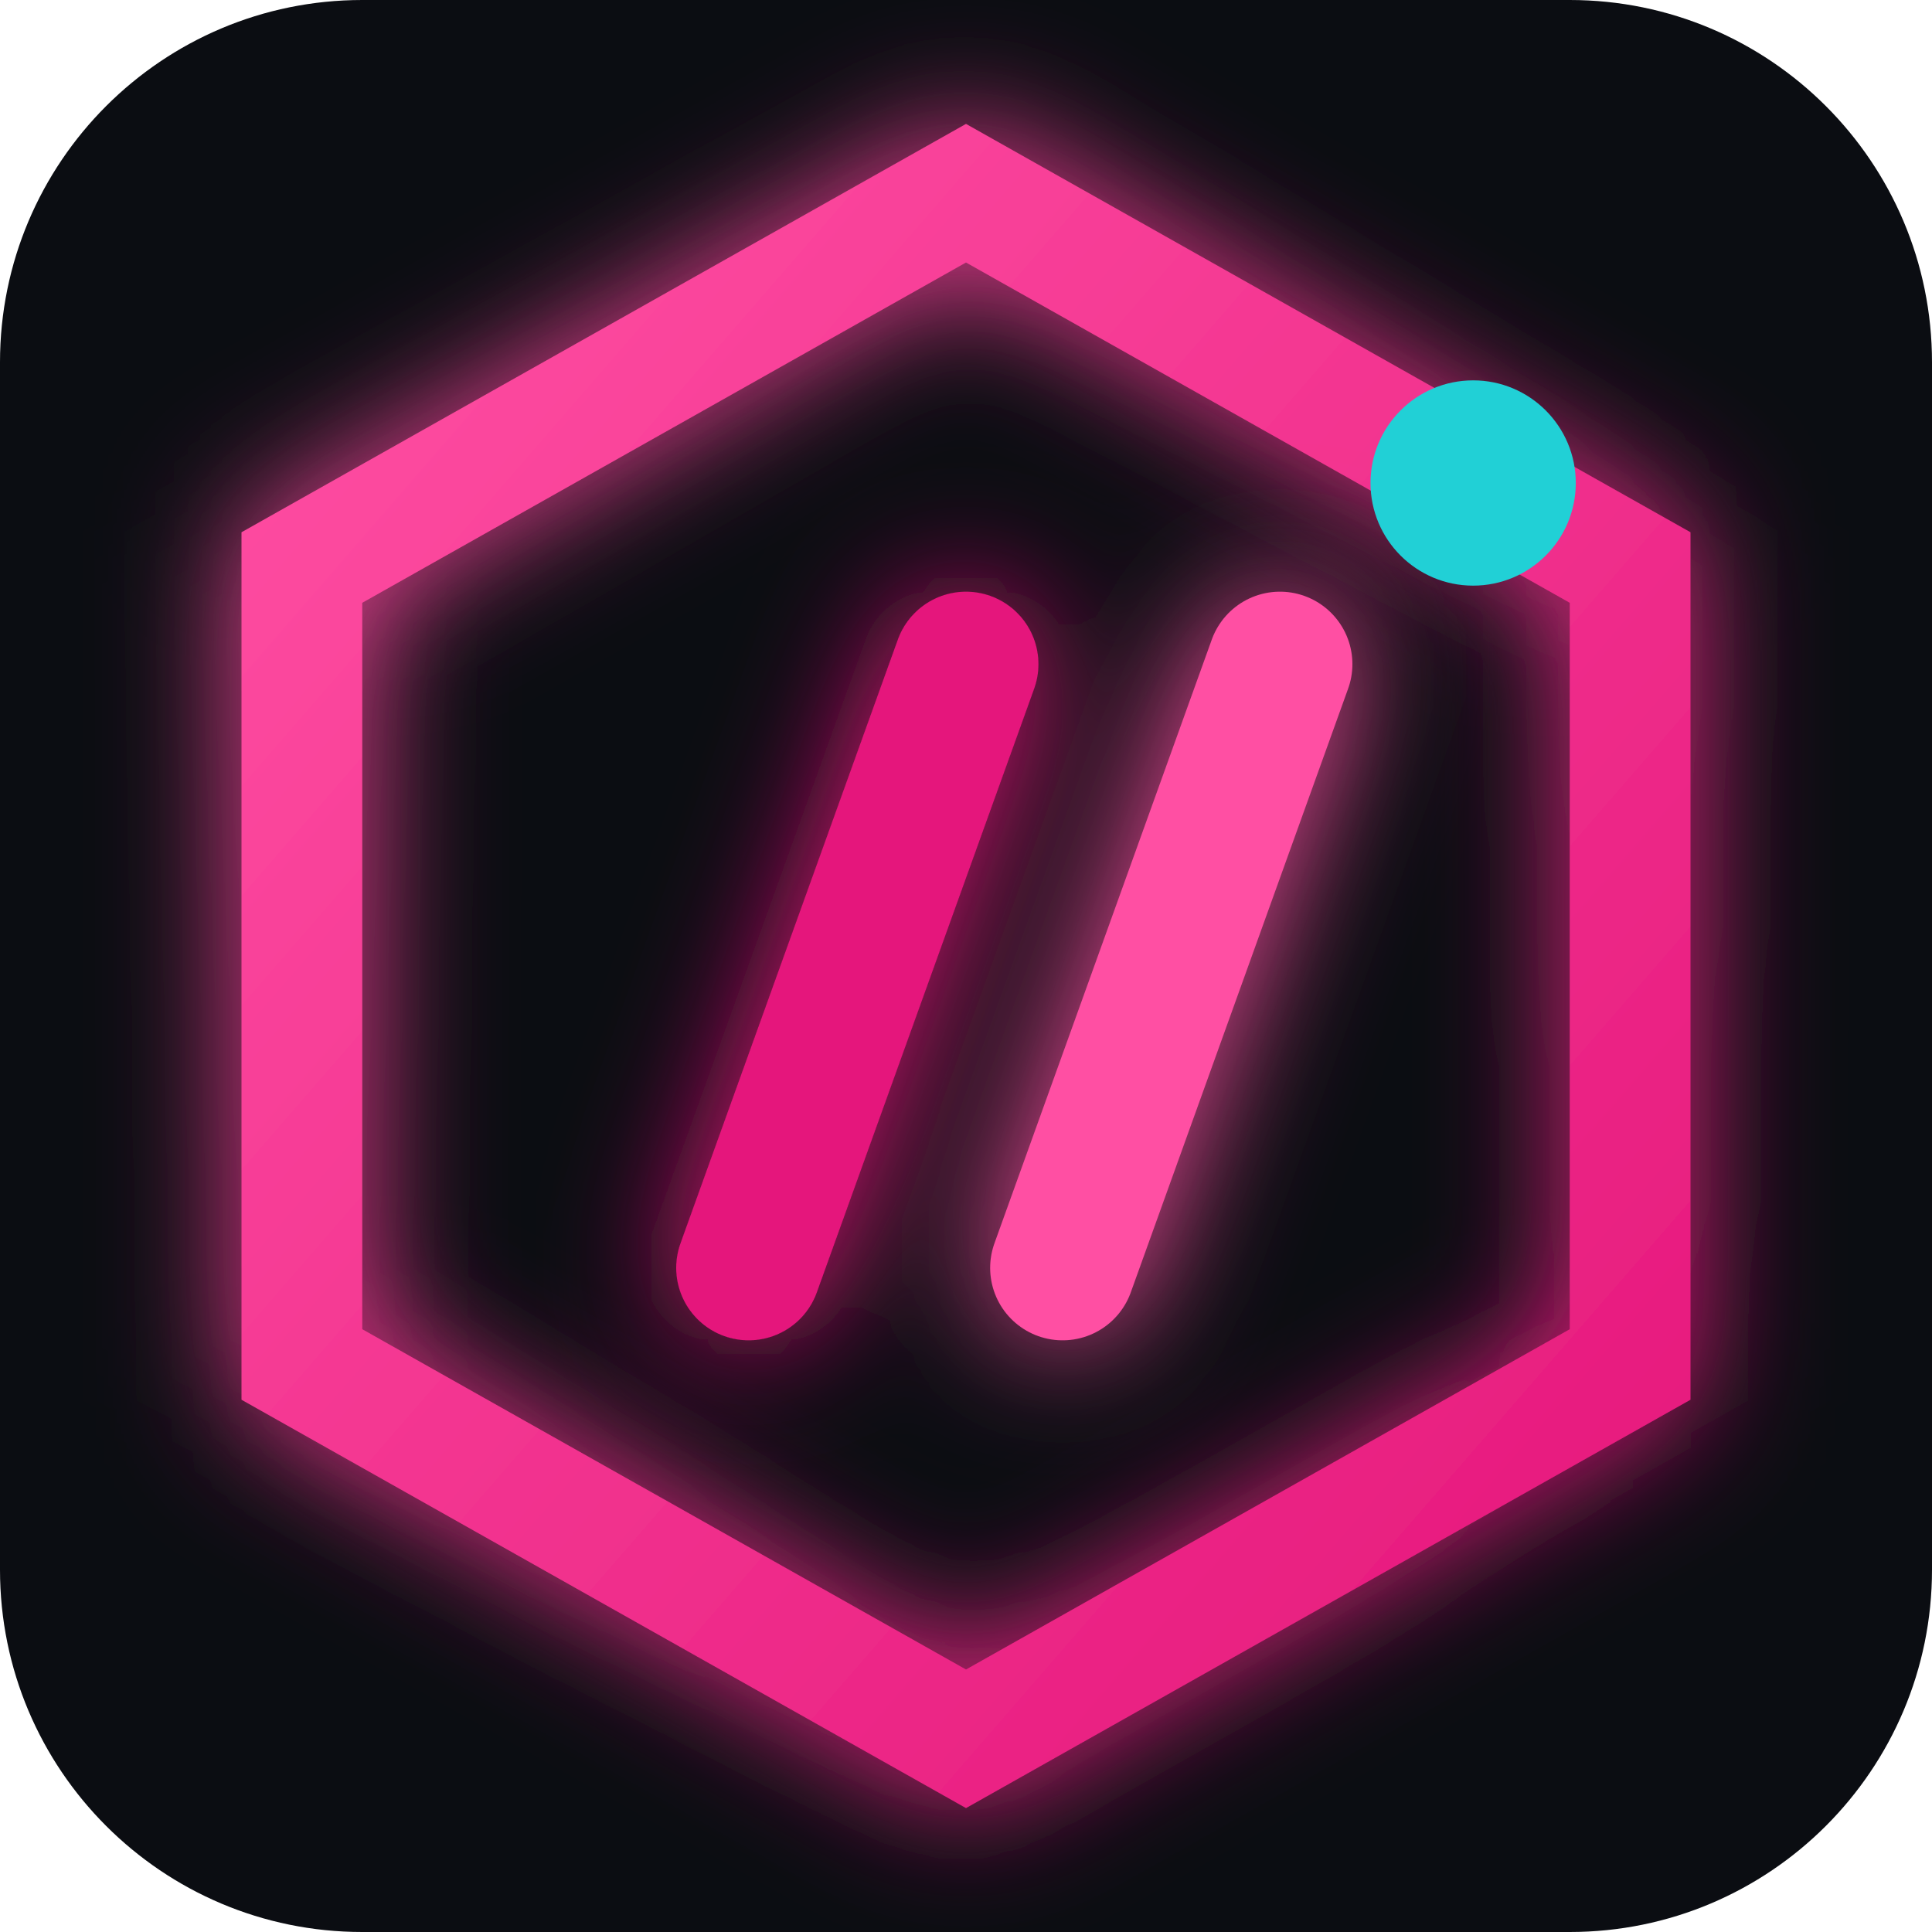
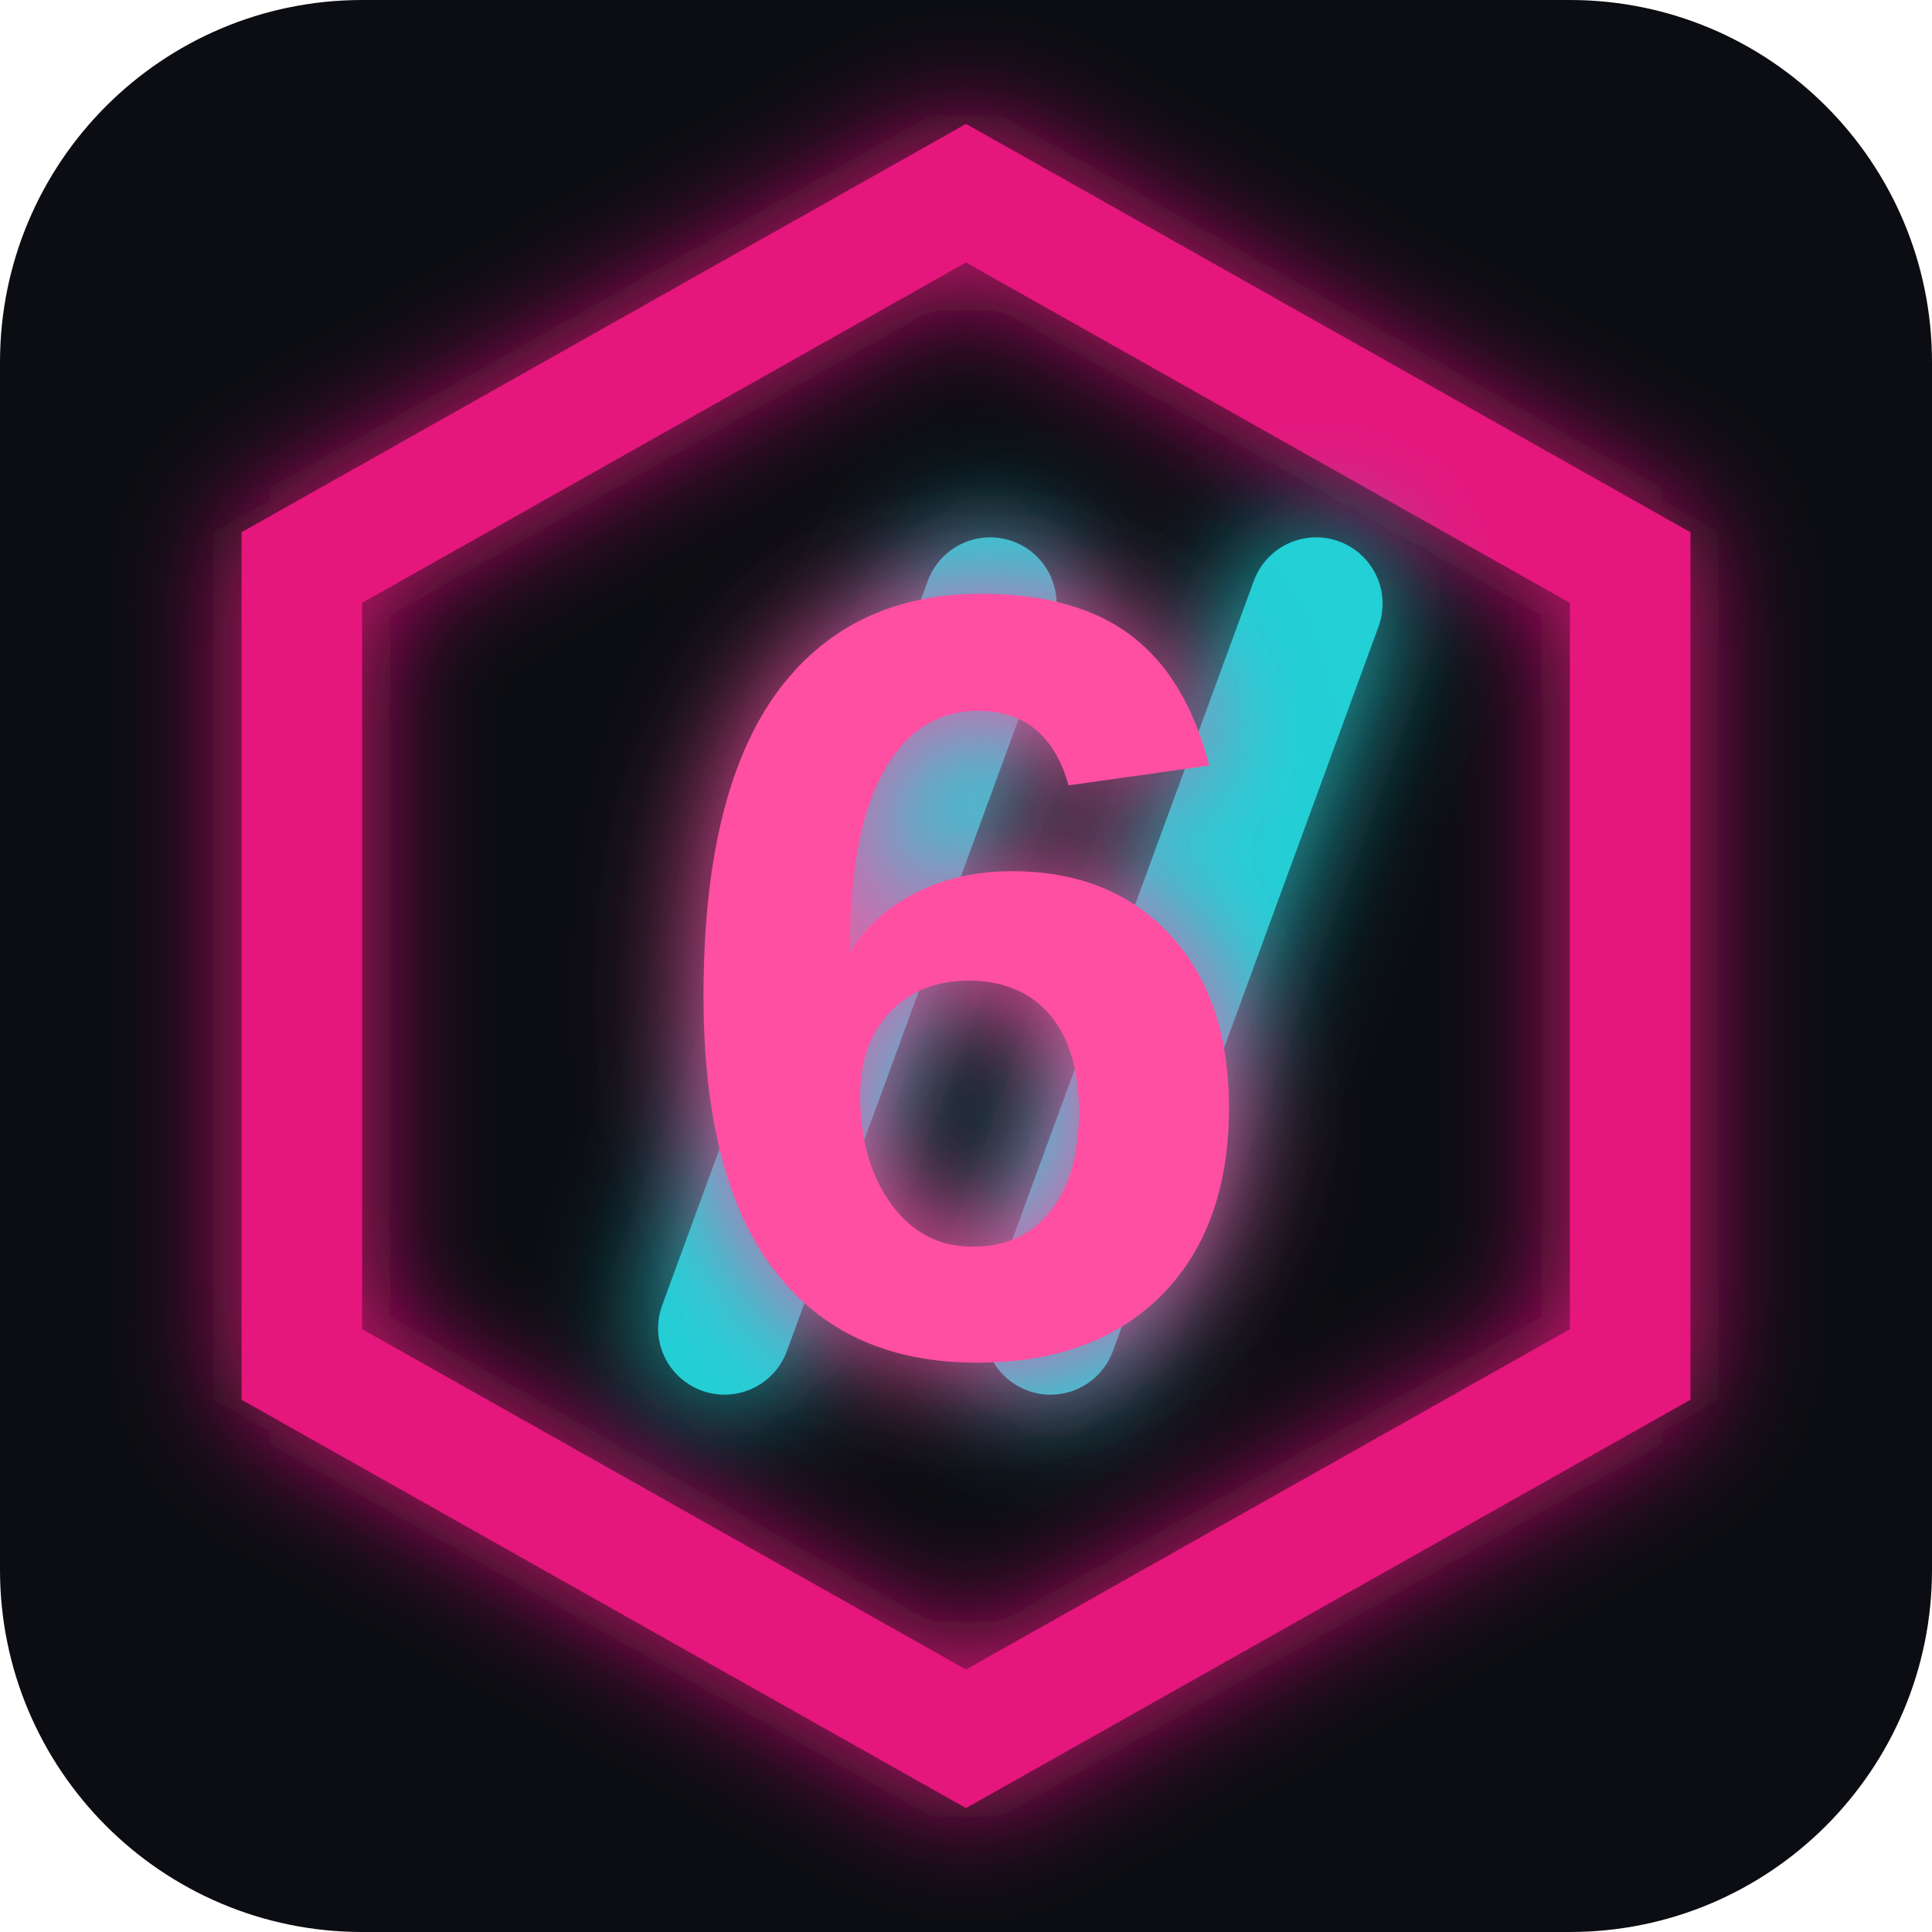
<svg xmlns="http://www.w3.org/2000/svg" viewBox="0 0 32 32" width="32" height="32">
  <defs>
-     <linearGradient id="g" x1="0" y1="0" x2="1" y2="1">
-       <stop offset="0" stop-color="#ff4fa3" />
-       <stop offset="1" stop-color="#e5177b" />
-     </linearGradient>
    <filter id="glow" x="-40%" y="-40%" width="180%" height="180%">
-       <feGaussianBlur stdDeviation="1.1" result="b" />
+       <feGaussianBlur stdDeviation="1" result="b" />
      <feMerge>
        <feMergeNode in="b" />
        <feMergeNode in="SourceGraphic" />
      </feMerge>
    </filter>
  </defs>
  <rect width="32" height="32" rx="6" fill="#0b0d12" />
-   <path d="M16 3.2 27 9.4 27 22.6 16 28.8 5 22.6 5 9.4Z" fill="none" stroke="url(#g)" stroke-width="2" stroke-linejoin="miter" filter="url(#glow)" />
+   <path d="M16 3.2 27 9.4 27 22.6 16 28.8 5 22.6 5 9.4Z" fill="none" stroke="#e5177b" stroke-width="2" stroke-linejoin="miter" filter="url(#glow)" />
  <g filter="url(#glow)">
-     <path d="M12.4 21 16 11" stroke="#e5177b" stroke-width="2.4" stroke-linecap="round" />
-     <path d="M17.6 21 21.2 11" stroke="#ff4fa3" stroke-width="2.4" stroke-linecap="round" />
+     <path d="M12 22 16.4 10" stroke="#21d0d6" stroke-width="2.2" stroke-linecap="round" />
+     <path d="M17.4 22 21.8 10" stroke="#21d0d6" stroke-width="2.2" stroke-linecap="round" />
  </g>
-   <circle cx="24.4" cy="8" r="1.7" fill="#21d0d6" />
+   <text x="16" y="22.4" text-anchor="middle" font-family="Arial, sans-serif" font-size="18" font-weight="700" fill="#ff4fa3" filter="url(#glow)">6</text>
</svg>
